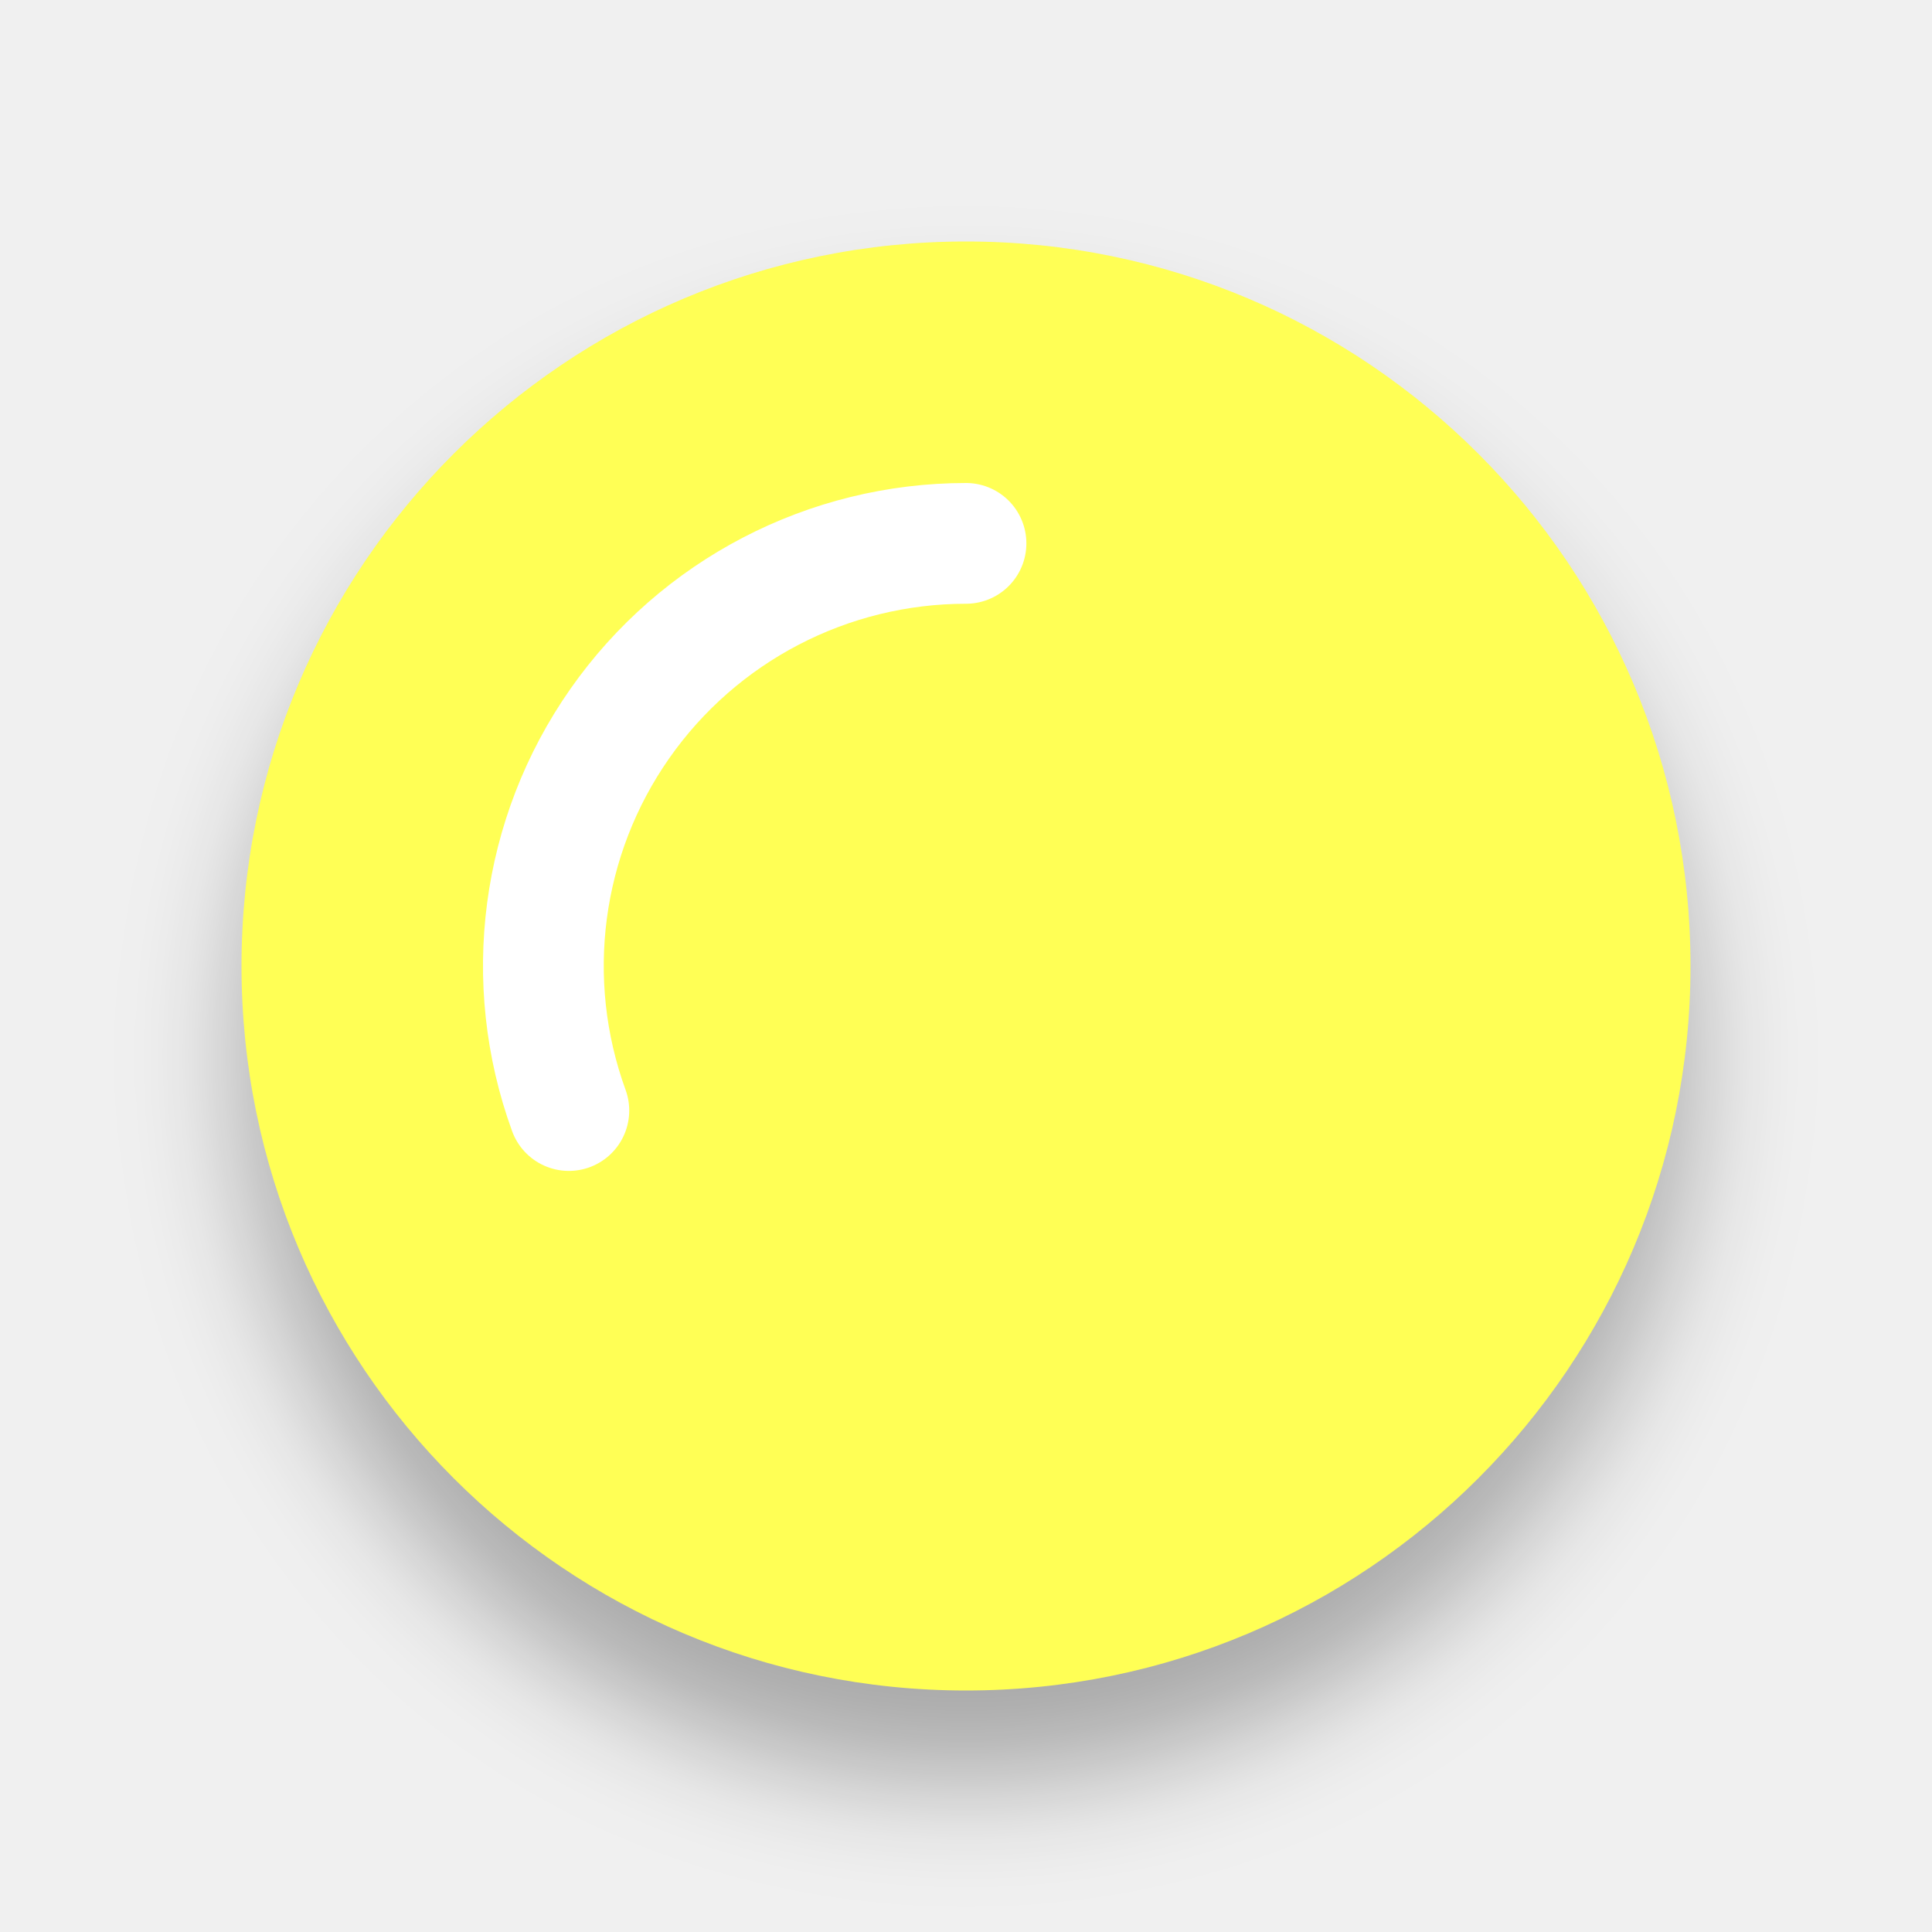
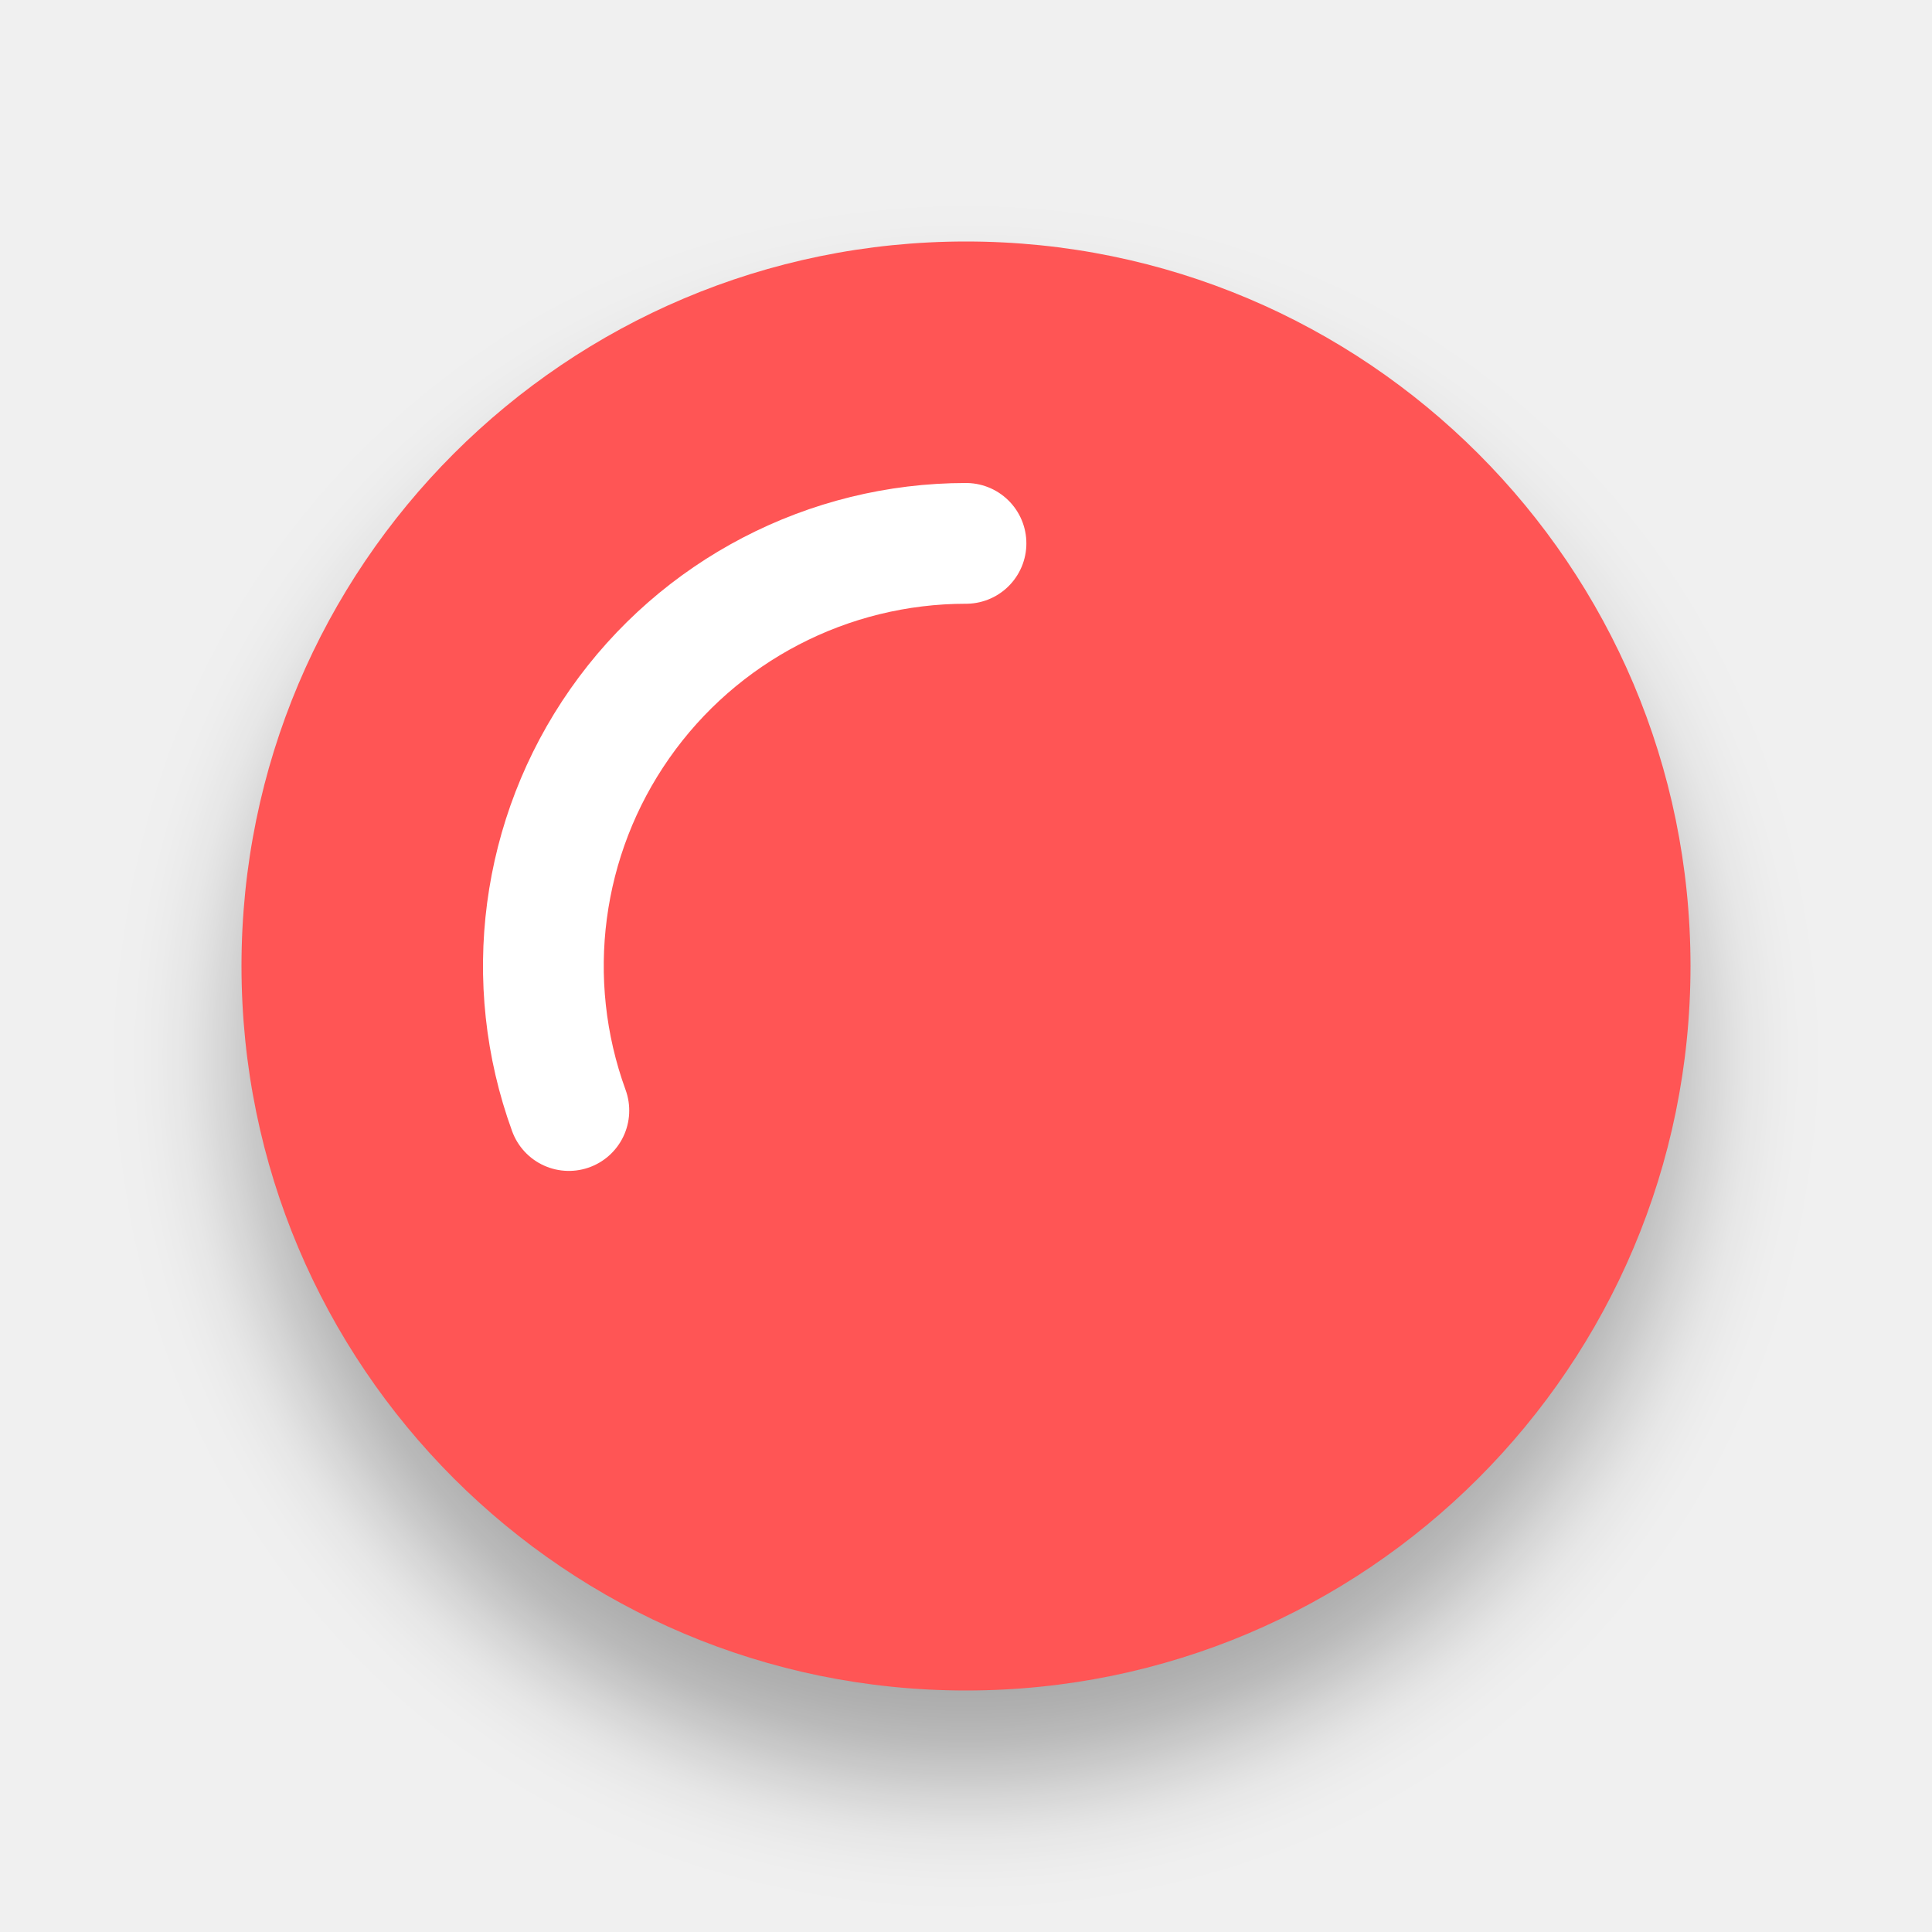
<svg xmlns="http://www.w3.org/2000/svg" id="svg2" width="32" height="32" version="1.1">
  <defs id="defs6">
    <filter id="filter1153" style="color-interpolation-filters:sRGB" width="1.226" height="1.167" x="-.11" y="-.08">
      <feGaussianBlur id="feGaussianBlur1155" stdDeviation=".94" />
    </filter>
    <filter id="filter891" style="color-interpolation-filters:sRGB" width="1.192" height="1.192" x="-.1" y="-.1">
      <feGaussianBlur id="feGaussianBlur893" stdDeviation=".96" />
    </filter>
  </defs>
  <circle id="circle849" style="opacity:0.3;fill:#000000;fill-opacity:1;stroke:none;stroke-width:4.837;stroke-linecap:round;stroke-linejoin:round;stroke-miterlimit:4;stroke-dasharray:none;stroke-opacity:1;filter:url(#filter891)" cx="16" cy="17.5" r="12" />
-   <circle id="path817" style="opacity:1;fill:#ffff55;fill-opacity:1;stroke:none;stroke-width:4.837;stroke-linecap:round;stroke-linejoin:round;stroke-miterlimit:4;stroke-dasharray:none;stroke-opacity:1" cx="16" cy="16" r="12" />
+   <circle id="path817" style="opacity:1;fill:#ff5555;fill-opacity:1;stroke:none;stroke-width:4.837;stroke-linecap:round;stroke-linejoin:round;stroke-miterlimit:4;stroke-dasharray:none;stroke-opacity:1" cx="16" cy="16" r="12" />
  <path id="path825" style="opacity:1;fill:none;fill-opacity:1;stroke:#ffffff;stroke-width:2;stroke-linecap:round;stroke-linejoin:round;stroke-miterlimit:4;stroke-dasharray:none;stroke-opacity:1" transform="scale(-1)" d="M -9.422,-18.394 A 7,7 0 0 1 -10.266,-11.985 7,7 0 0 1 -16,-9" />
</svg>
